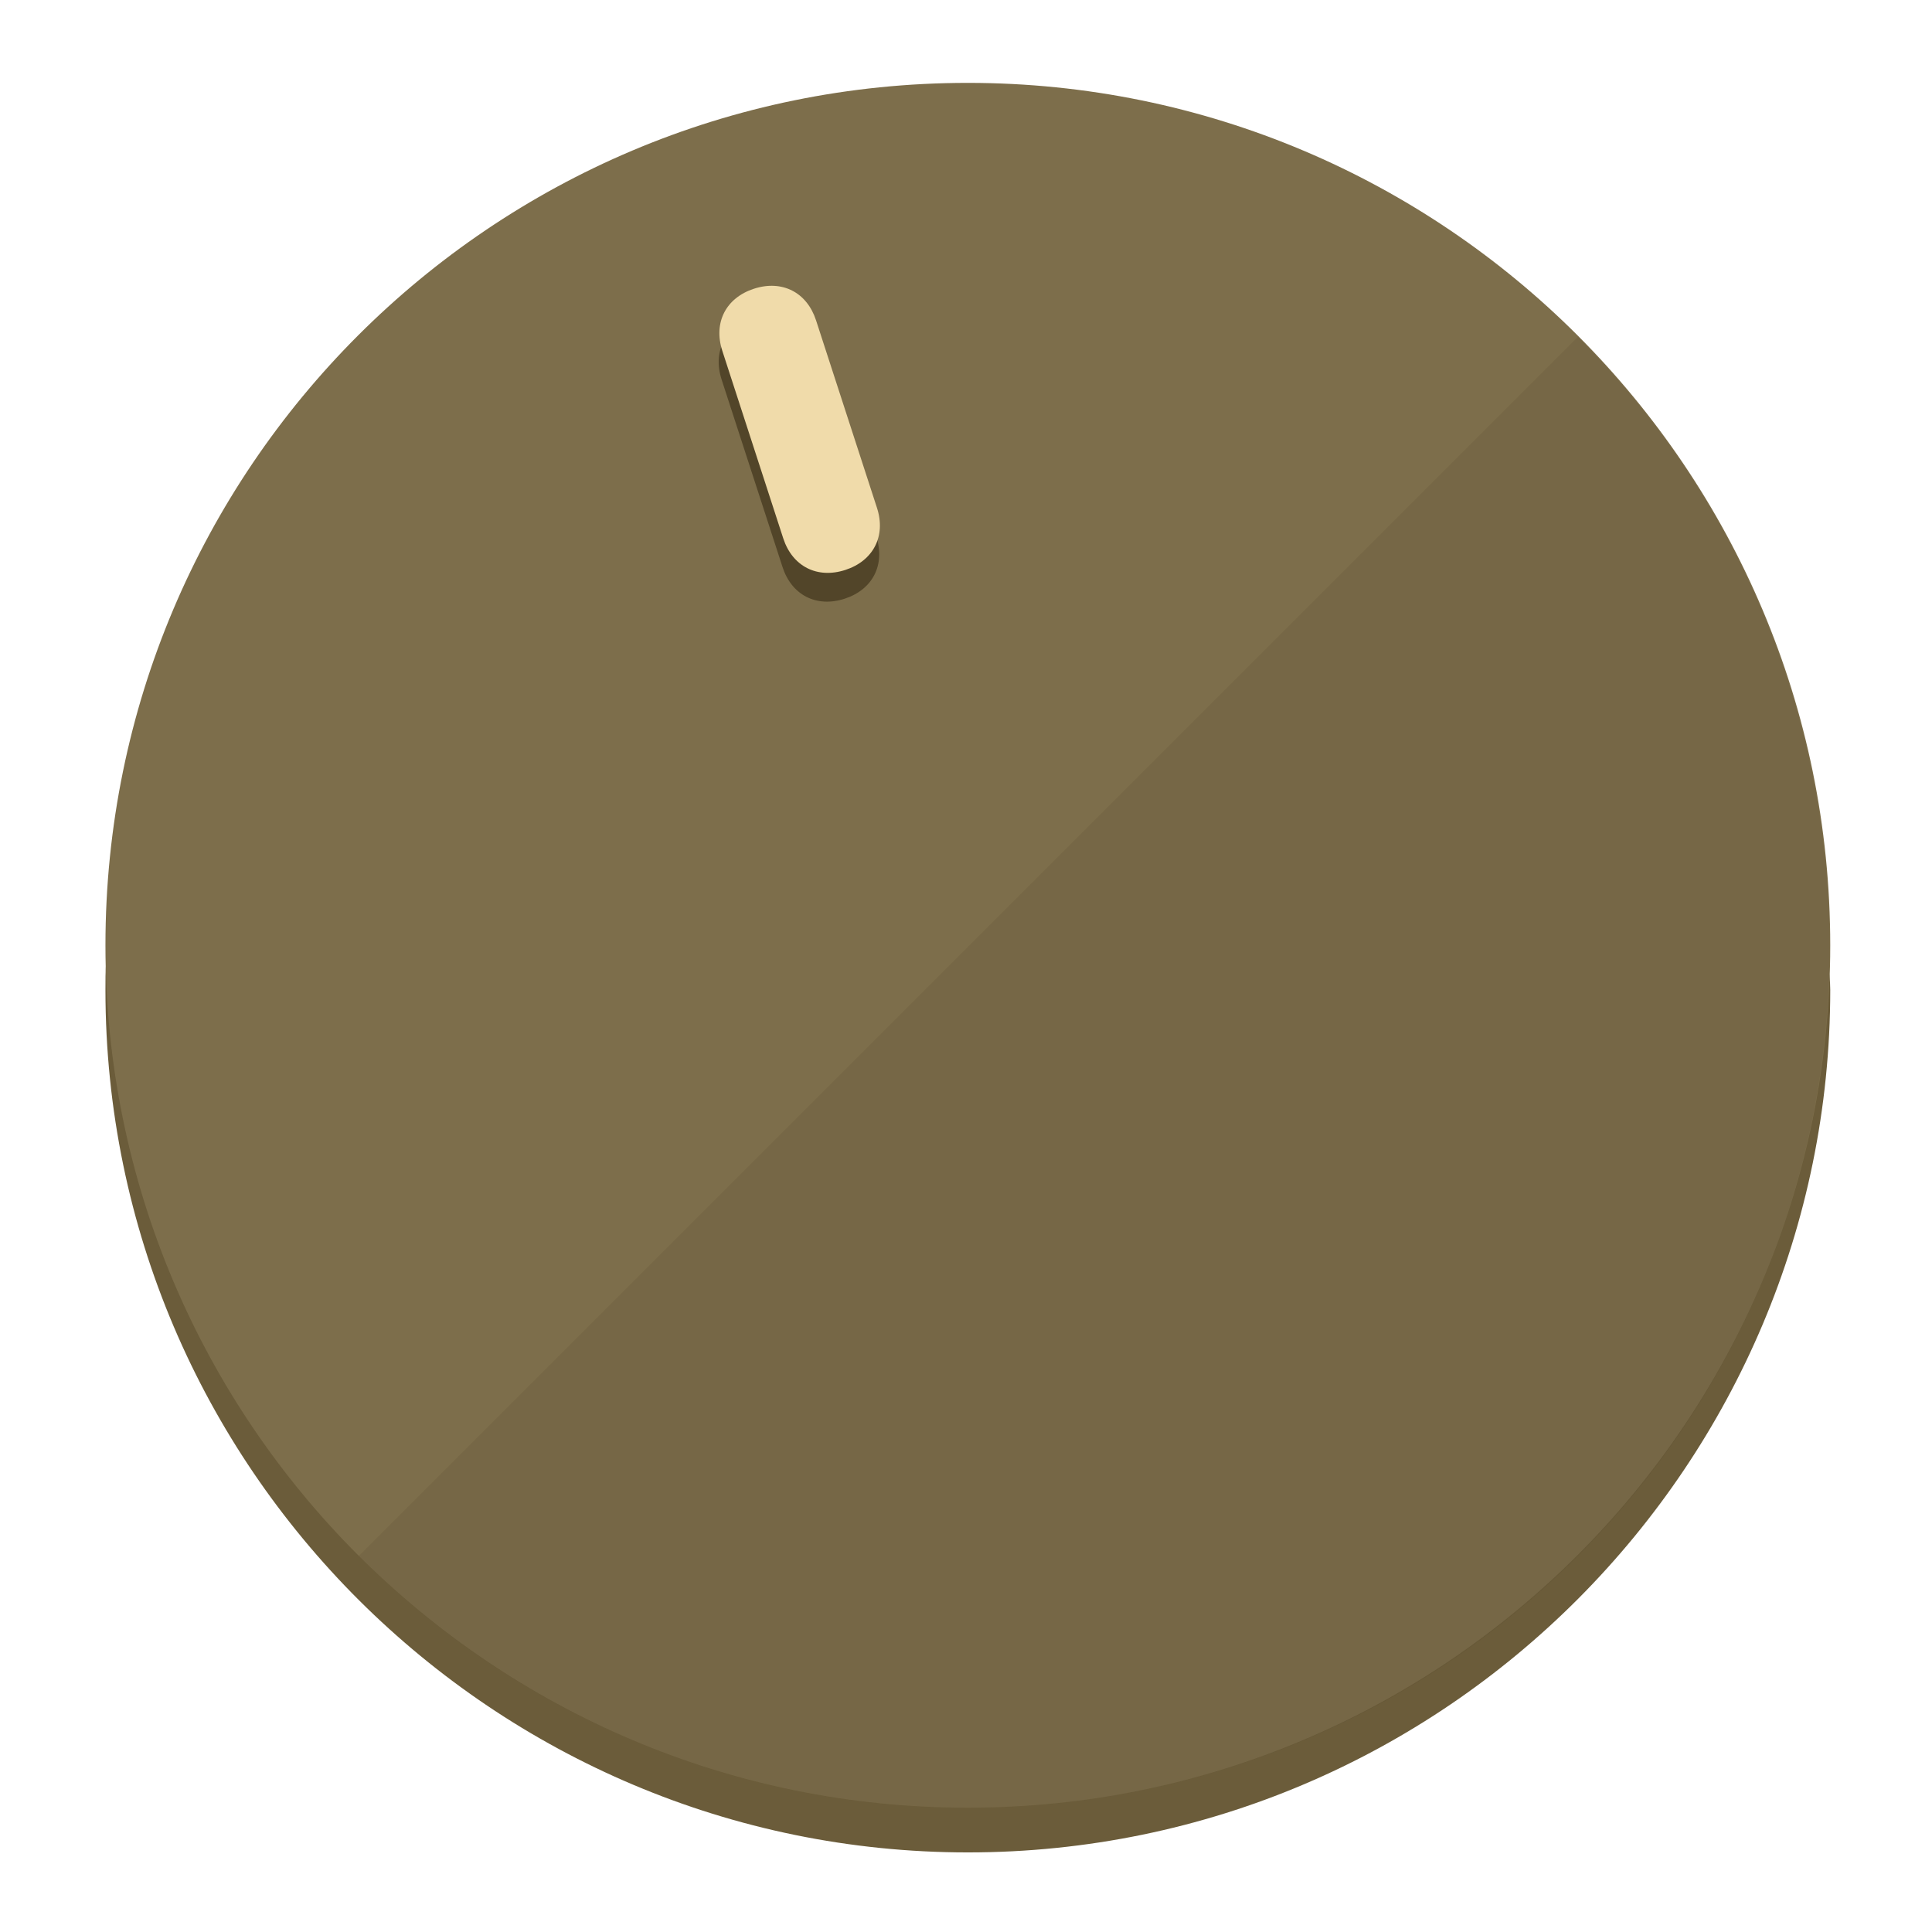
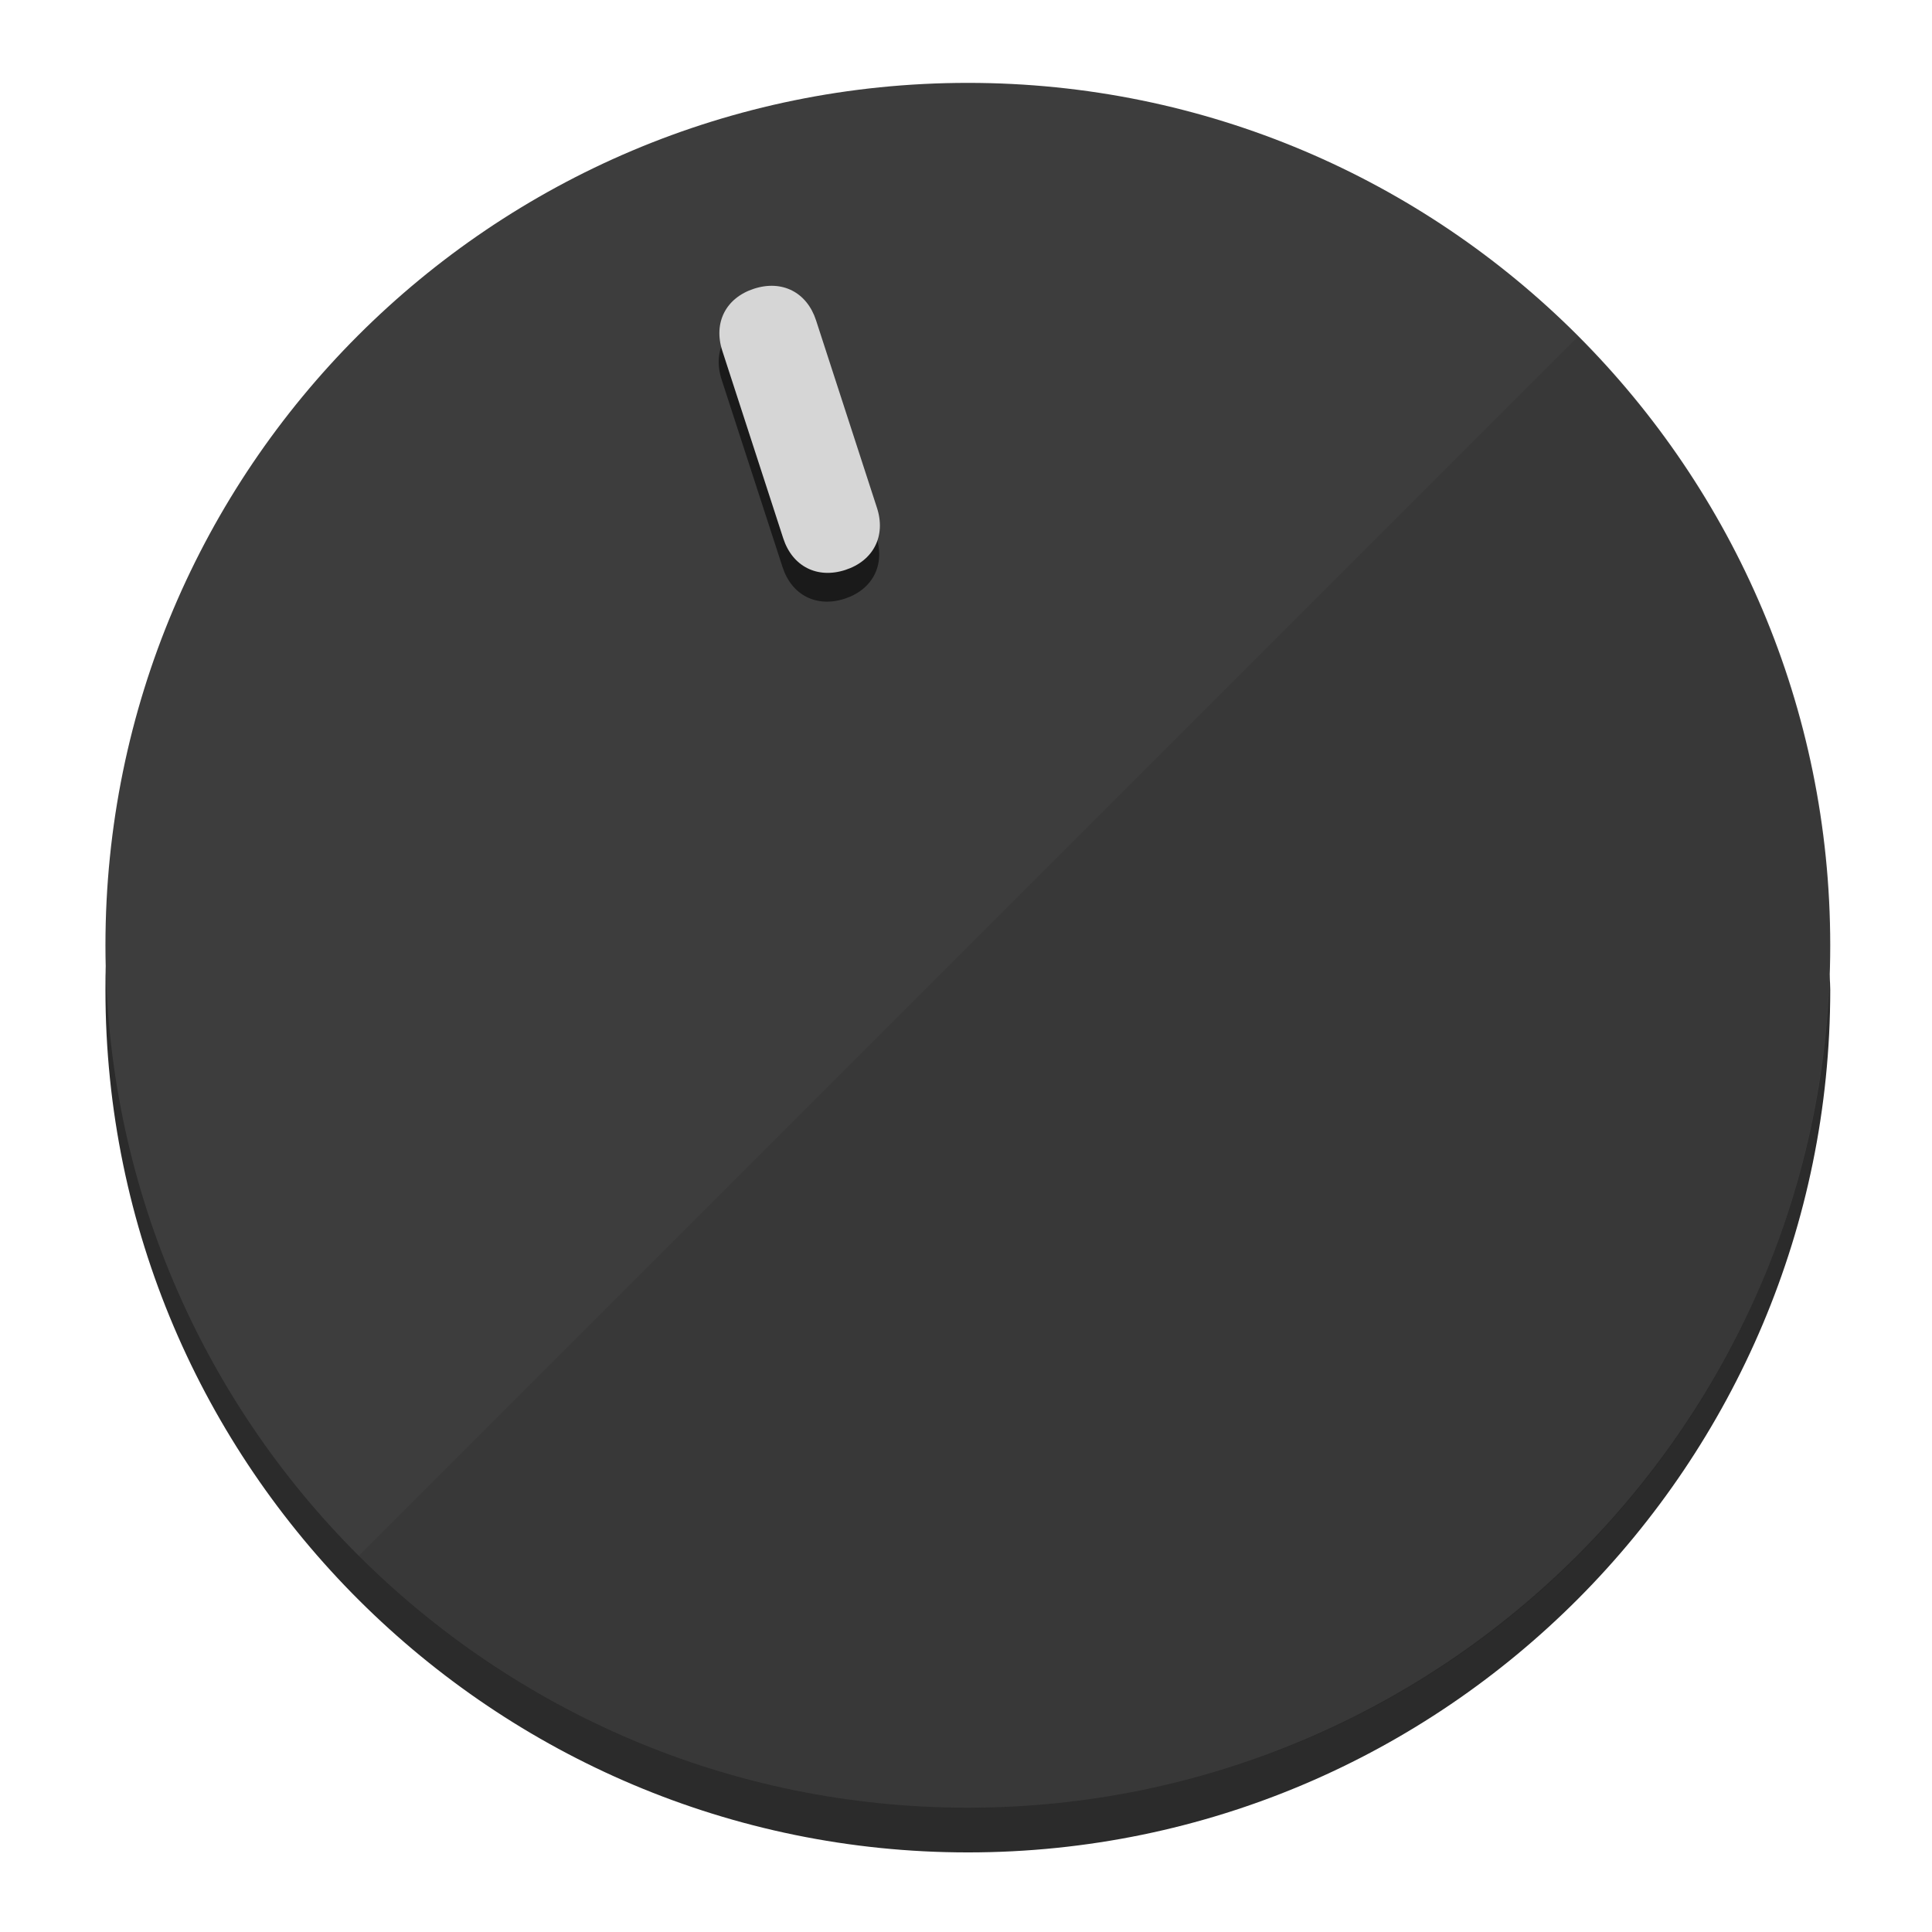
<svg xmlns="http://www.w3.org/2000/svg" height="120px" width="120px" version="1.1" id="Layer_1" viewBox="0 0 496.8 496.8" xml:space="preserve">
  <defs id="defs23" />
  <g id="g3158">
-     <path style="display:inline;fill:#6B5C3A;fill-opacity:1;stroke-width:1.584" d="m 248.875,445.92 c 116.582,0 212.89,-91.238 220.493,-205.286 0,5.069 1.267,8.87 1.267,13.939 0,121.651 -98.842,221.76 -221.76,221.76 -121.651,0 -221.76,-98.842 -221.76,-221.76 0,-5.069 0,-8.87 1.267,-13.939 7.603,114.048 103.91,205.286 220.493,205.286 z" id="path8" />
-     <circle style="display:inline;fill:#7D6E4B;fill-opacity:1;stroke-width:1.584" cx="248.875" cy="243.071" r="221.76" id="circle12" />
-     <path style="display:inline;fill:#524529;fill-opacity:0.154;stroke-width:1.587" d="m 405.744,86.606 c 86.308,86.308 86.308,227.193 0,313.5 -86.308,86.308 -227.193,86.308 -313.5,0" id="path14" />
+     <path style="display:inline;fill:#2B2B2B;fill-opacity:1;stroke-width:1.584" d="m 248.875,445.92 c 116.582,0 212.89,-91.238 220.493,-205.286 0,5.069 1.267,8.87 1.267,13.939 0,121.651 -98.842,221.76 -221.76,221.76 -121.651,0 -221.76,-98.842 -221.76,-221.76 0,-5.069 0,-8.87 1.267,-13.939 7.603,114.048 103.91,205.286 220.493,205.286 z" id="path8" />
+     <circle style="display:inline;fill:#3D3D3D;fill-opacity:1;stroke-width:1.584" cx="248.875" cy="243.071" r="221.76" id="circle12" />
+     <path style="display:inline;fill:#1A1A1A;fill-opacity:0.154;stroke-width:1.587" d="m 405.744,86.606 c 86.308,86.308 86.308,227.193 0,313.5 -86.308,86.308 -227.193,86.308 -313.5,0" id="path14" />
  </g>
  <g id="g3198">
    <circle style="display:none;fill:#000000;fill-opacity:0;stroke-width:1.584" cx="161.035" cy="308.441" r="221.76" id="circle12-3" transform="rotate(-18)" />
-     <path style="display:inline;fill:#524529;fill-opacity:1;stroke-width:1.584" d="m 225.329,137.988 c 2.35,7.231 -0.905,13.618 -8.136,15.968 v 0 c -7.231,2.35 -13.618,-0.905 -15.968,-8.136 L 185.562,97.613 c -2.349,-7.231 0.905,-13.618 8.136,-15.968 v 0 c 7.231,-2.35 13.618,0.905 15.968,8.136 z" id="path3789" />
-     <path style="display:inline;fill:#F0DBAA;stroke-width:1.584" d="m 225.506,130.588 c 2.35,7.231 -0.905,13.618 -8.136,15.968 v 0 c -7.231,2.35 -13.618,-0.905 -15.968,-8.136 L 185.739,90.213 c -2.35,-7.231 0.905,-13.618 8.136,-15.968 v 0 c 7.231,-2.35 13.618,0.905 15.968,8.136 z" id="path915" />
+     <path style="display:inline;fill:#1A1A1A;fill-opacity:1;stroke-width:1.584" d="m 225.329,137.988 c 2.35,7.231 -0.905,13.618 -8.136,15.968 v 0 c -7.231,2.35 -13.618,-0.905 -15.968,-8.136 L 185.562,97.613 c -2.349,-7.231 0.905,-13.618 8.136,-15.968 v 0 c 7.231,-2.35 13.618,0.905 15.968,8.136 z" id="path3789" />
+     <path style="display:inline;fill:#D6D6D6;stroke-width:1.584" d="m 225.506,130.588 c 2.35,7.231 -0.905,13.618 -8.136,15.968 v 0 c -7.231,2.35 -13.618,-0.905 -15.968,-8.136 L 185.739,90.213 c -2.35,-7.231 0.905,-13.618 8.136,-15.968 v 0 c 7.231,-2.35 13.618,0.905 15.968,8.136 z" id="path915" />
  </g>
</svg>
